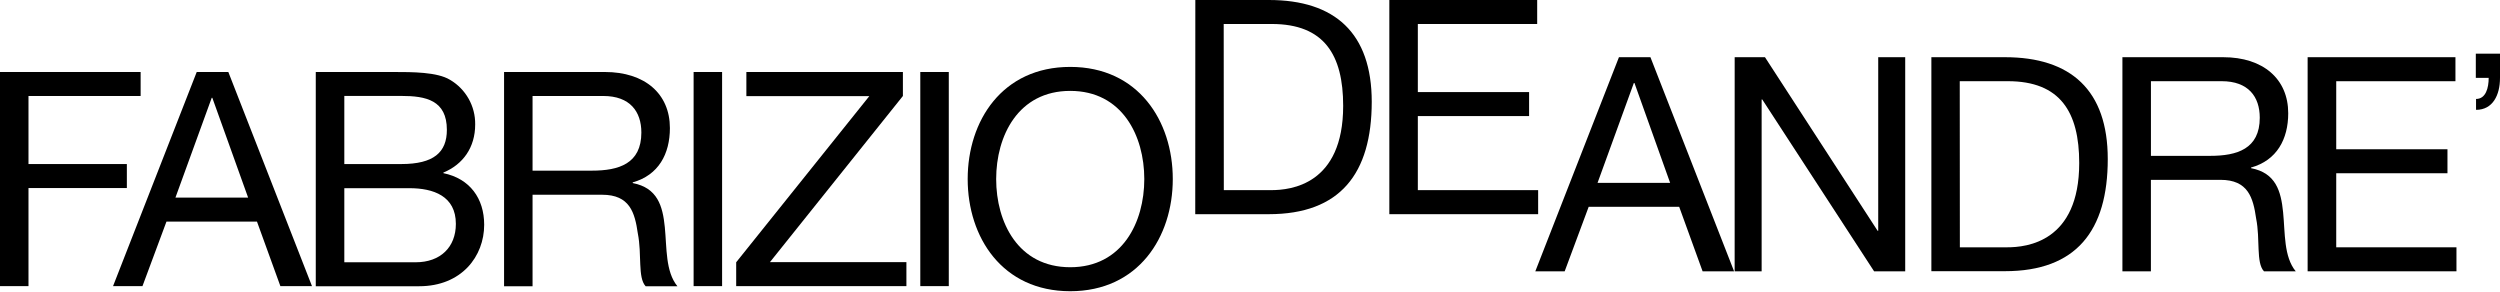
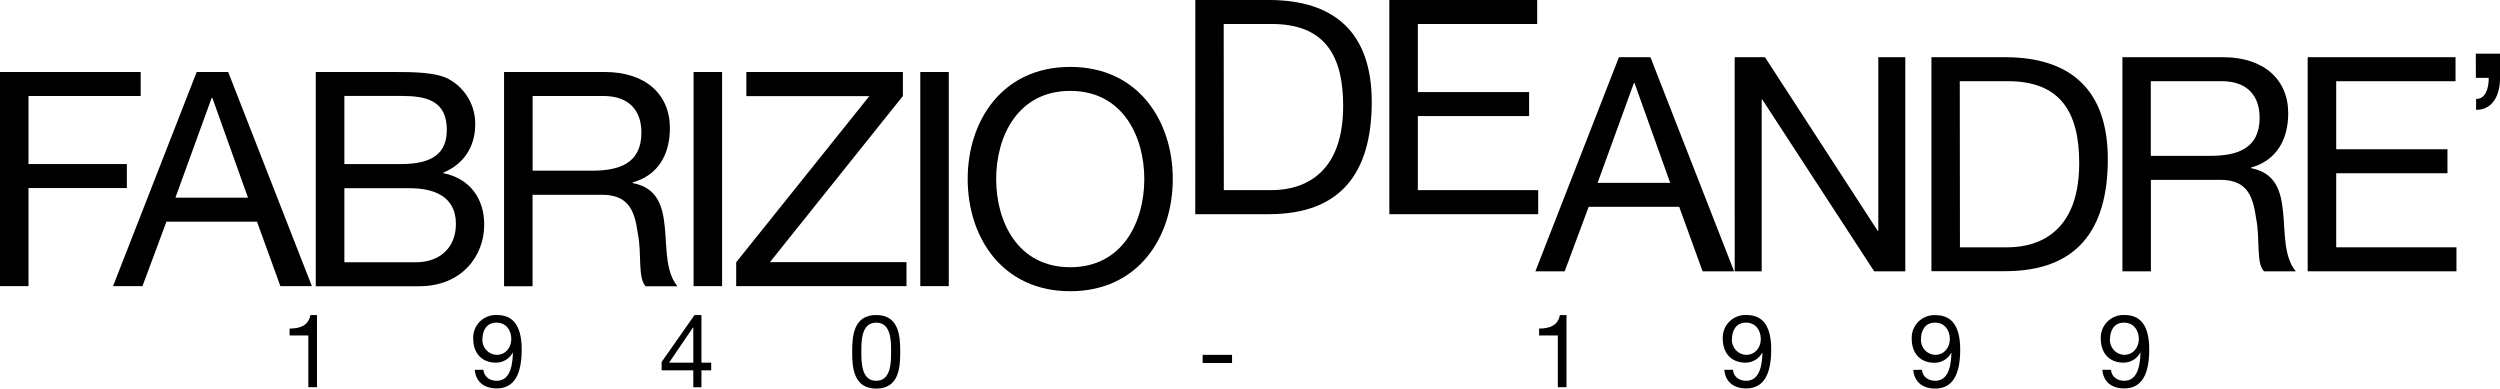
- <svg xmlns="http://www.w3.org/2000/svg" id="Layer_1" data-name="Layer 1" viewBox="0 0 883.71 102.93">
-   <path d="M14.29,48.74H64v8.48H24.36V81.28H59.13v8.48H24.36v34.67H14.29Z" transform="translate(-14.29 -23.29)" />
-   <path d="M83.83,48.74H95l29.57,75.69H113.4l-8.27-22.8h-32l-8.48,22.8H54.25ZM76.3,93.15H102L89.34,57.86h-.21Z" transform="translate(-14.29 -23.29)" />
-   <path d="M125.91,48.74h27.45c6.68,0,15.48,0,20,2.76a18,18,0,0,1,8.9,15.79c0,8.06-4.24,14.1-11.24,17v.21c9.33,1.91,14.42,8.91,14.42,18.24,0,11.13-7.95,21.73-23,21.73H125.91ZM136,81.28h20.14c11.45,0,16.11-4.13,16.11-12.08,0-10.5-7.42-12-16.11-12H136ZM136,116h25.23c8.69,0,14.2-5.3,14.2-13.57,0-9.86-7.95-12.62-16.43-12.62H136Z" transform="translate(-14.29 -23.29)" />
-   <path d="M192.47,48.74h35.62c14.21,0,23,7.74,23,19.82,0,9.12-4,16.64-13.14,19.19V88c8.8,1.7,10.6,8.16,11.34,15.58s.21,15.69,4.45,20.89H242.51c-2.86-3.08-1.27-11.24-2.76-18.66-1.06-7.42-2.86-13.68-12.61-13.68h-24.6v32.34H192.47Zm31.06,34.87C233,83.61,241,81.18,241,70.15c0-7.42-4-12.93-13.46-12.93h-25V83.61Z" transform="translate(-14.29 -23.29)" />
-   <path d="M259.47,48.74h10.07v75.69H259.47Z" transform="translate(-14.29 -23.29)" />
-   <path d="M274.52,116l47.06-58.73H278.12V48.74h55.33v8.48l-47,58.73h48.24v8.48H274.52Z" transform="translate(-14.29 -23.29)" />
-   <path d="M339.6,48.74h10.07v75.69H339.6Z" transform="translate(-14.29 -23.29)" />
-   <path d="M392.6,46.94c24.06,0,36.25,19.08,36.25,39.64s-12.19,39.65-36.25,39.65-36.25-19.08-36.25-39.65S368.54,46.94,392.6,46.94Zm0,70.81c18.44,0,26.18-15.9,26.18-31.17S411,55.42,392.6,55.42s-26.18,15.9-26.18,31.16S374.15,117.75,392.6,117.75Z" transform="translate(-14.29 -23.29)" />
-   <path d="M436.82,23.29h26c23.32,0,36.36,11.66,36.36,36C499.15,84.67,488,99,462.79,99h-26ZM446.89,90.5h16.75c6.89,0,25.44-1.91,25.44-29.79,0-18-6.68-28.94-25.23-28.94h-17Z" transform="translate(-14.29 -23.29)" />
-   <path d="M505.4,23.29h52.26v8.48H515.47V55.84H554.8v8.48H515.47V90.5H558V99H505.4Z" transform="translate(-14.29 -23.29)" />
-   <path d="M586.56,43.51h11.13l29.57,75.68H616.13L607.86,96.4h-32l-8.48,22.79H557ZM579,87.92h25.65l-12.61-35.3h-.21Z" transform="translate(-14.29 -23.29)" />
-   <path d="M627.47,43.51h10.71L678,104.88h.21V43.51h9.54v75.68h-11L637.22,58.45H637v60.74h-9.54Z" transform="translate(-14.29 -23.29)" />
-   <path d="M697,43.51h26c23.32,0,36.35,11.66,36.35,36,0,25.33-11.12,39.64-36.35,39.64H697Zm10.07,67.2h16.74c6.89,0,25.45-1.91,25.45-29.79,0-18-6.68-28.93-25.23-28.93h-17Z" transform="translate(-14.29 -23.29)" />
-   <path d="M764.53,43.51h35.61c14.21,0,23,7.73,23,19.82,0,9.12-4,16.64-13.15,19.19v.21c8.8,1.69,10.6,8.16,11.34,15.58s.22,15.69,4.46,20.88H814.56c-2.86-3.07-1.27-11.23-2.76-18.65-1.06-7.42-2.86-13.68-12.61-13.68H774.6v32.33H764.53Zm31.06,34.87c9.43,0,17.49-2.44,17.49-13.46,0-7.42-4-12.93-13.47-12.93h-25V78.38Z" transform="translate(-14.29 -23.29)" />
-   <path d="M830,43.51h52.25V52H840.11V76.05h39.32v8.48H840.11v26.18h42.5v8.48H830Z" transform="translate(-14.29 -23.29)" />
-   <path d="M889.45,42.26H898v8.55c0,6.08-2.54,11.31-8.47,11.31V58.27c3.47,0,4.47-3.92,4.47-7.46h-4.55Z" transform="translate(-14.29 -23.29)" />
+ <svg xmlns="http://www.w3.org/2000/svg" id="Layer_1" data-name="Layer 1" viewBox="0 0 883.71 137.3">
+   <path d="M8.27,37.74H58v8.48H18.34V70.28H53.11v8.48H18.34v34.67H8.27Z" transform="translate(-8.27 -12.29)" />
+   <path d="M77.8,37.74H88.93l29.58,75.69H107.38L99.11,90.64h-32l-8.48,22.79H48.23ZM70.28,82.16H95.93L83.32,46.86H83.1Z" transform="translate(-8.27 -12.29)" />
+   <path d="M119.89,37.74h27.45c6.68,0,15.48,0,20,2.76a17.93,17.93,0,0,1,8.91,15.79c0,8.06-4.24,14.1-11.24,17v.21c9.33,1.91,14.42,8.91,14.42,18.24,0,11.13-8,21.73-23,21.73H119.89ZM130,70.28H150.1c11.44,0,16.11-4.13,16.11-12.08,0-10.49-7.42-12-16.11-12H130ZM130,105h25.22c8.7,0,14.21-5.3,14.21-13.57,0-9.86-7.95-12.62-16.43-12.62H130Z" transform="translate(-8.27 -12.29)" />
+   <path d="M186.45,37.74h35.62c14.2,0,23,7.74,23,19.82,0,9.12-4,16.65-13.14,19.19V77c8.8,1.7,10.6,8.16,11.34,15.58s.21,15.69,4.45,20.89H236.49c-2.87-3.08-1.28-11.24-2.76-18.66-1.06-7.42-2.86-13.67-12.61-13.67h-24.6v32.33H186.45Zm31.06,34.88C227,72.62,235,70.18,235,59.15c0-7.42-4-12.93-13.46-12.93h-25v26.4Z" transform="translate(-8.27 -12.29)" />
+   <path d="M253.44,37.74h10.08v75.69H253.44Z" transform="translate(-8.27 -12.29)" />
+   <path d="M268.5,105l47.06-58.73H272.1V37.74h55.33v8.48l-47,58.73H328.7v8.48H268.5Z" transform="translate(-8.27 -12.29)" />
+   <path d="M333.58,37.74h10.07v75.69H333.58Z" transform="translate(-8.27 -12.29)" />
+   <path d="M386.58,35.94c24.06,0,36.25,19.08,36.25,39.64s-12.19,39.65-36.25,39.65-36.25-19.08-36.25-39.65S362.52,35.94,386.58,35.94Zm0,70.81c18.44,0,26.18-15.9,26.18-31.17S405,44.42,386.58,44.42,360.4,60.32,360.4,75.58,368.13,106.75,386.58,106.75Z" transform="translate(-8.27 -12.29)" />
+   <path d="M430.8,12.29h26c23.32,0,36.36,11.66,36.36,36C493.13,73.67,482,88,456.77,88h-26ZM440.87,79.5h16.75c6.89,0,25.44-1.91,25.44-29.79,0-18-6.68-28.94-25.23-28.94h-17Z" transform="translate(-8.27 -12.29)" />
+   <path d="M499.38,12.29h52.26v8.48H509.45V44.84h39.33v8.48H509.45V79.5H552V88H499.38Z" transform="translate(-8.27 -12.29)" />
+   <path d="M580.54,32.51h11.13l29.57,75.68H610.11L601.84,85.4h-32l-8.48,22.79H551ZM573,76.92h25.65l-12.61-35.3h-.21Z" transform="translate(-8.27 -12.29)" />
+   <path d="M621.45,32.51h10.71L672,93.88h.22V32.51h9.54v75.68h-11L631.2,47.45H631v60.74h-9.54Z" transform="translate(-8.27 -12.29)" />
+   <path d="M691,32.51h26c23.32,0,36.35,11.66,36.35,36,0,25.33-11.13,39.64-36.35,39.64H691Zm10.08,67.2H717.8c6.89,0,25.44-1.91,25.44-29.78,0-18-6.67-28.94-25.22-28.94h-17Z" transform="translate(-8.27 -12.29)" />
+   <path d="M758.51,32.51h35.61c14.21,0,23,7.74,23,19.82,0,9.12-4,16.64-13.15,19.19v.21c8.8,1.69,10.6,8.16,11.34,15.58s.22,15.69,4.46,20.88H808.54c-2.86-3.07-1.27-11.23-2.76-18.65-1.06-7.42-2.86-13.68-12.61-13.68H768.58v32.33H758.51Zm31,34.87c9.44,0,17.5-2.44,17.5-13.46,0-7.42-4-12.93-13.47-12.93h-25V67.38Z" transform="translate(-8.27 -12.29)" />
+   <path d="M824,32.51h52.26V41H834.08V65.05h39.33v8.48H834.08V99.71h42.51v8.48H824Z" transform="translate(-8.27 -12.29)" />
+   <path d="M883.43,31.26H892v8.55c0,6.08-2.54,11.31-8.47,11.31V47.27c3.47,0,4.47-3.92,4.47-7.46h-4.55Z" transform="translate(-8.27 -12.29)" />
+   <path d="M120.32,149.17h-3.06V130.88h-6.62v-2.45c3.49,0,6.66-.93,7.34-4.78h2.34Z" transform="translate(-8.27 -12.29)" />
+   <path d="M179.14,143c.22,2.49,2.24,3.89,4.68,3.89,3.75,0,5.58-3.28,5.76-9.86l-.07-.08a6.69,6.69,0,0,1-5.9,3.53c-5.19,0-8.07-3.49-8.07-8.53a8,8,0,0,1,8.39-8.31c4.75,0,8.75,2.55,8.75,12.2,0,8.82-2.66,13.75-8.86,13.75-4.28,0-7.34-2.2-7.74-6.59Zm4.65-16.67c-3.64,0-5,2.92-5,6a5.23,5.23,0,0,0,5,5.4c3.21,0,5.22-2.59,5.22-5.61S187.21,126.34,183.79,126.34Z" transform="translate(-8.27 -12.29)" />
+   <path d="M256.22,140.49h3.45v2.7h-3.45v6h-2.88v-6H242.15v-2.95l11.62-16.59h2.45Zm-2.88,0V128h-.07l-8.5,12.49Z" transform="translate(-8.27 -12.29)" />
+   <path d="M318,123.65c8,0,8.49,7.34,8.49,13s-.5,13-8.49,13-8.5-7.35-8.5-13S310,123.65,318,123.65Zm0,23.25c5.22,0,5.26-6.48,5.26-10.3s0-10.26-5.26-10.26-5.26,6.48-5.26,10.26S312.74,146.9,318,146.9Z" transform="translate(-8.27 -12.29)" />
+   <path d="M433.38,137.72h10.4v2.88h-10.4Z" transform="translate(-8.27 -12.29)" />
+   <path d="M562,149.17h-3.06V130.88h-6.62v-2.45c3.49,0,6.66-.93,7.34-4.78H562Z" transform="translate(-8.27 -12.29)" />
+   <path d="M620.83,143c.21,2.49,2.23,3.89,4.68,3.89,3.74,0,5.58-3.28,5.76-9.86l-.07-.08a6.7,6.7,0,0,1-5.91,3.53c-5.18,0-8.06-3.49-8.06-8.53a8,8,0,0,1,8.39-8.31c4.75,0,8.74,2.55,8.74,12.2,0,8.82-2.66,13.75-8.85,13.75-4.28,0-7.34-2.2-7.74-6.59Zm4.64-16.67c-3.63,0-5,2.92-5,6a5.23,5.23,0,0,0,5,5.4c3.2,0,5.22-2.59,5.22-5.61S628.89,126.34,625.47,126.34Z" transform="translate(-8.27 -12.29)" />
+   <path d="M687.64,143c.22,2.49,2.24,3.89,4.68,3.89,3.75,0,5.58-3.28,5.76-9.86L698,137a6.69,6.69,0,0,1-5.9,3.53c-5.19,0-8.07-3.49-8.07-8.53a8,8,0,0,1,8.39-8.31c4.75,0,8.75,2.55,8.75,12.2,0,8.82-2.66,13.75-8.86,13.75-4.28,0-7.34-2.2-7.74-6.59Zm4.65-16.67c-3.64,0-5,2.92-5,6a5.23,5.23,0,0,0,5,5.4c3.21,0,5.22-2.59,5.22-5.61S695.71,126.34,692.29,126.34Z" transform="translate(-8.27 -12.29)" />
+   <path d="M754.46,143c.22,2.49,2.23,3.89,4.68,3.89,3.74,0,5.58-3.28,5.76-9.86l-.07-.08a6.69,6.69,0,0,1-5.91,3.53c-5.18,0-8.06-3.49-8.06-8.53a8,8,0,0,1,8.39-8.31c4.75,0,8.74,2.55,8.74,12.2,0,8.82-2.66,13.75-8.85,13.75-4.28,0-7.34-2.2-7.74-6.59Zm4.64-16.67c-3.63,0-5,2.92-5,6a5.23,5.23,0,0,0,5,5.4c3.2,0,5.22-2.59,5.22-5.61S762.52,126.34,759.1,126.34Z" transform="translate(-8.27 -12.29)" />
</svg>
